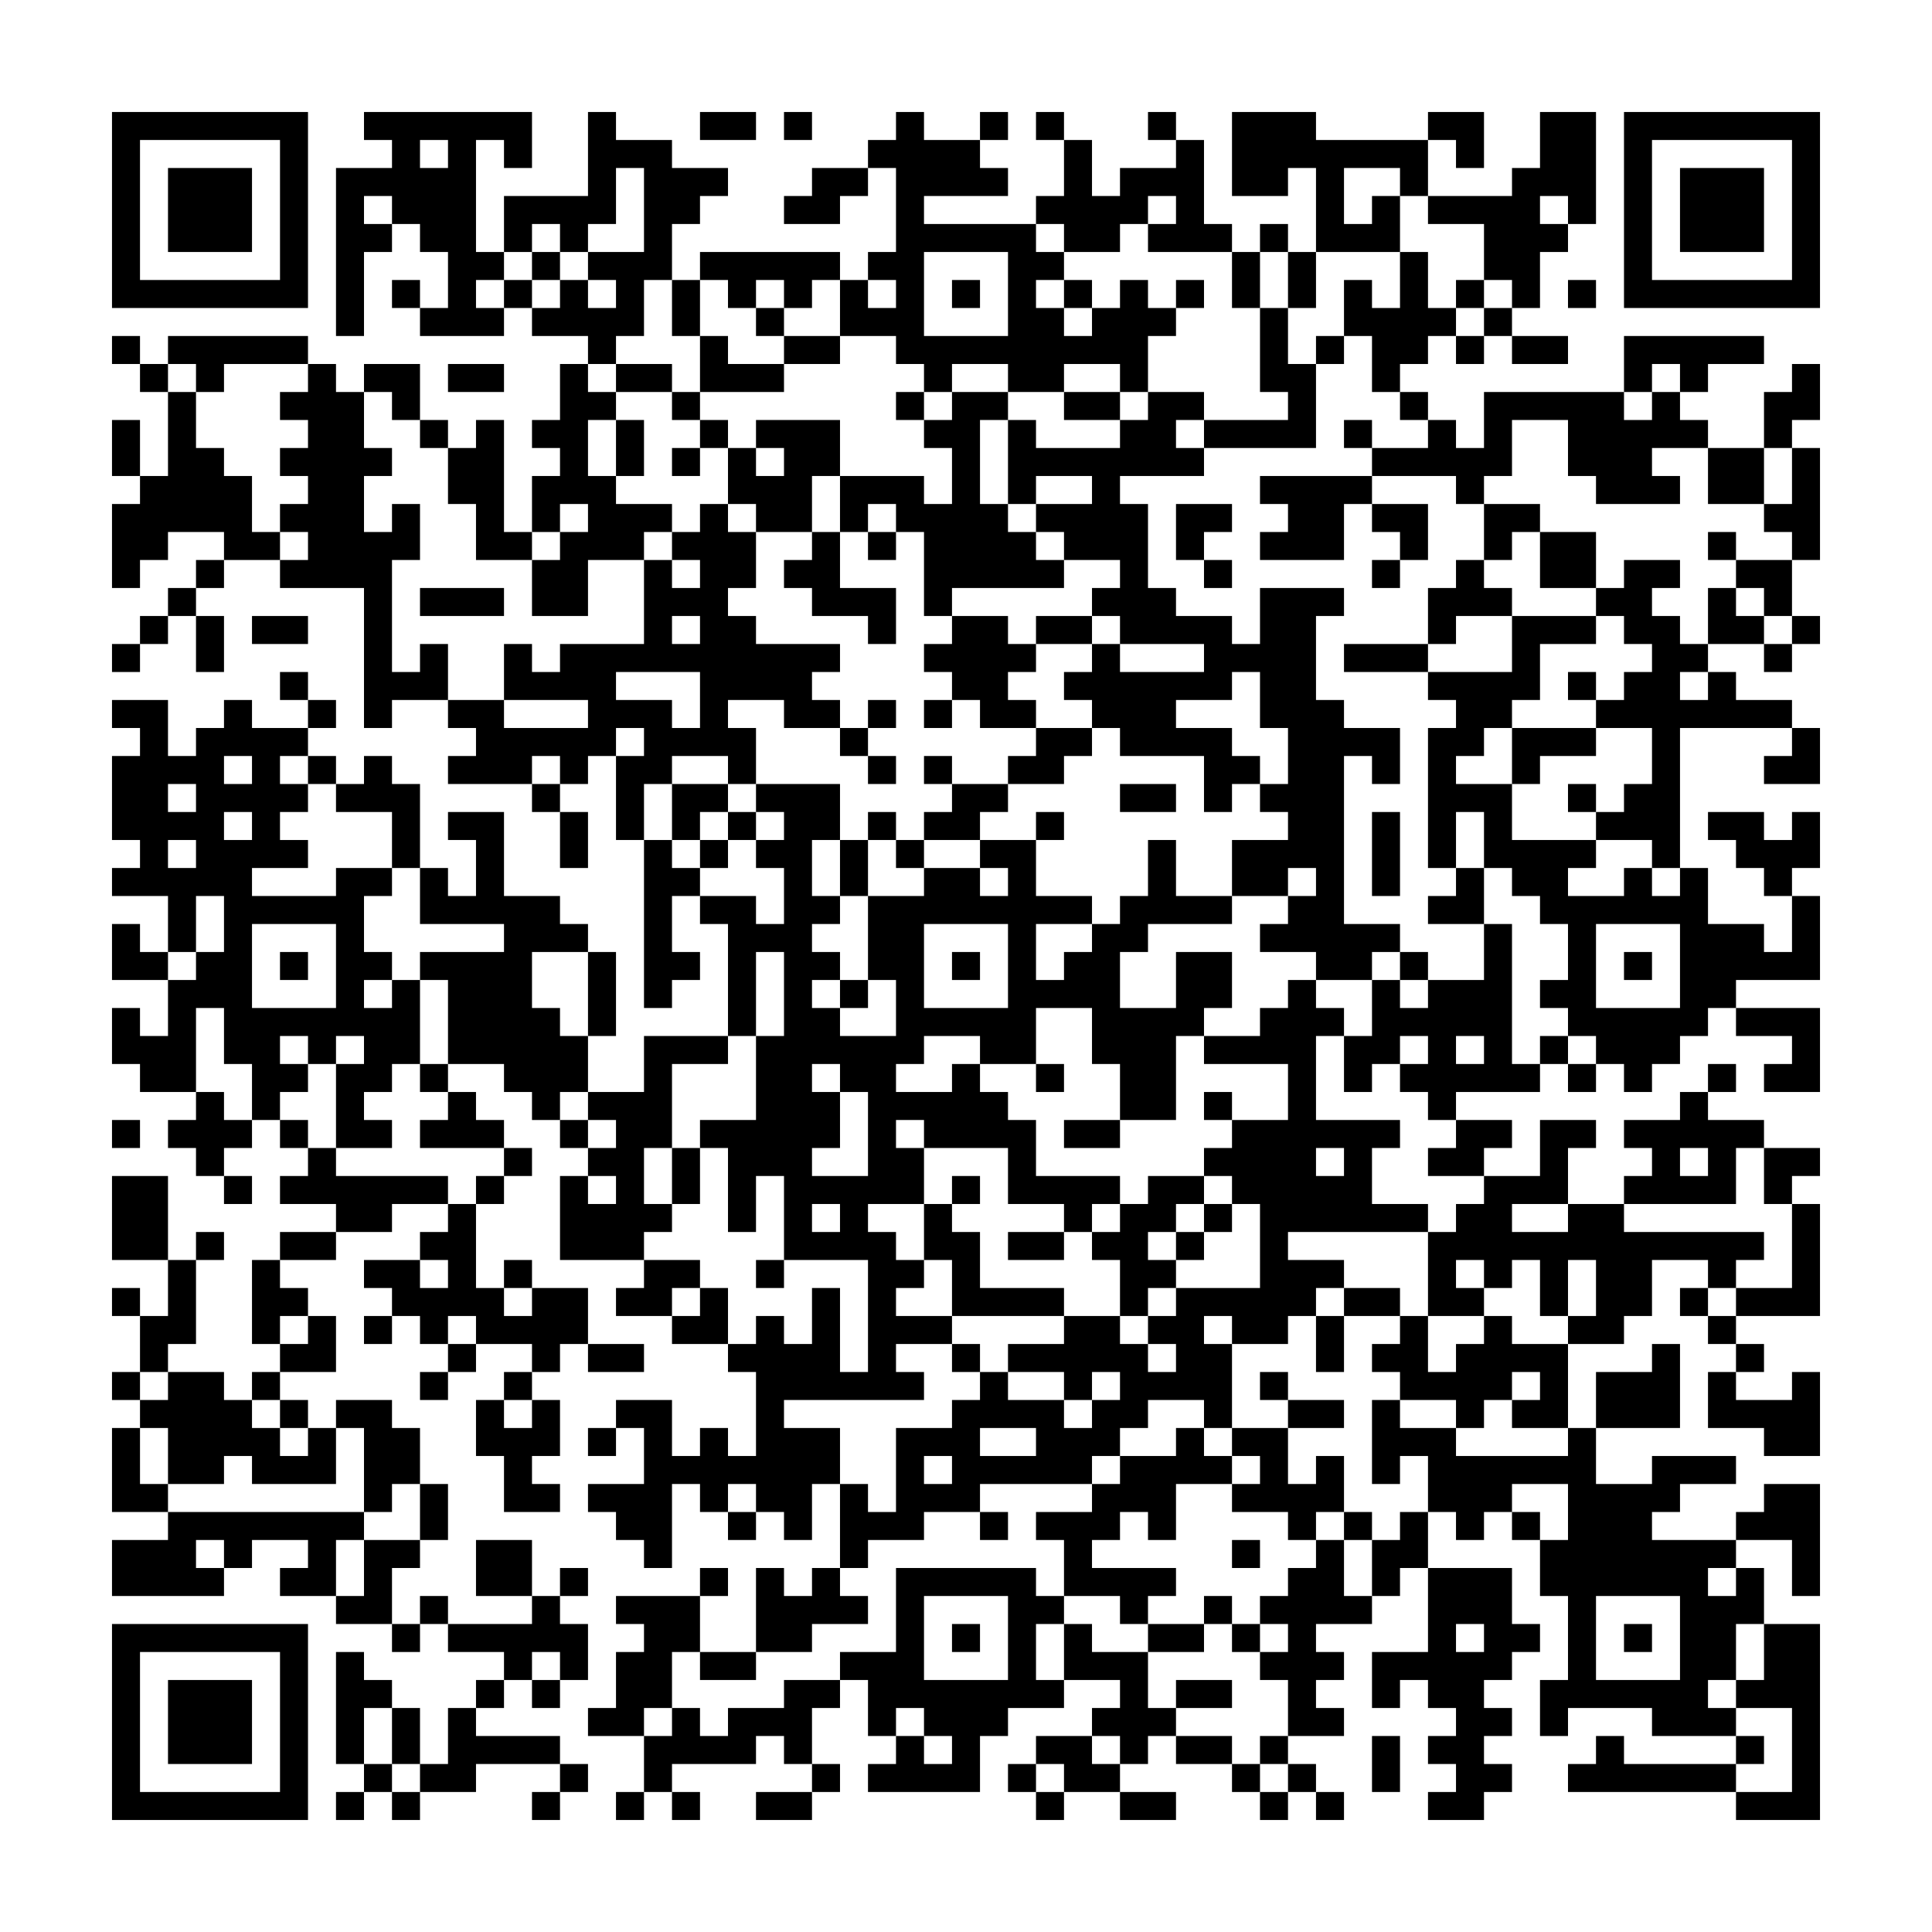
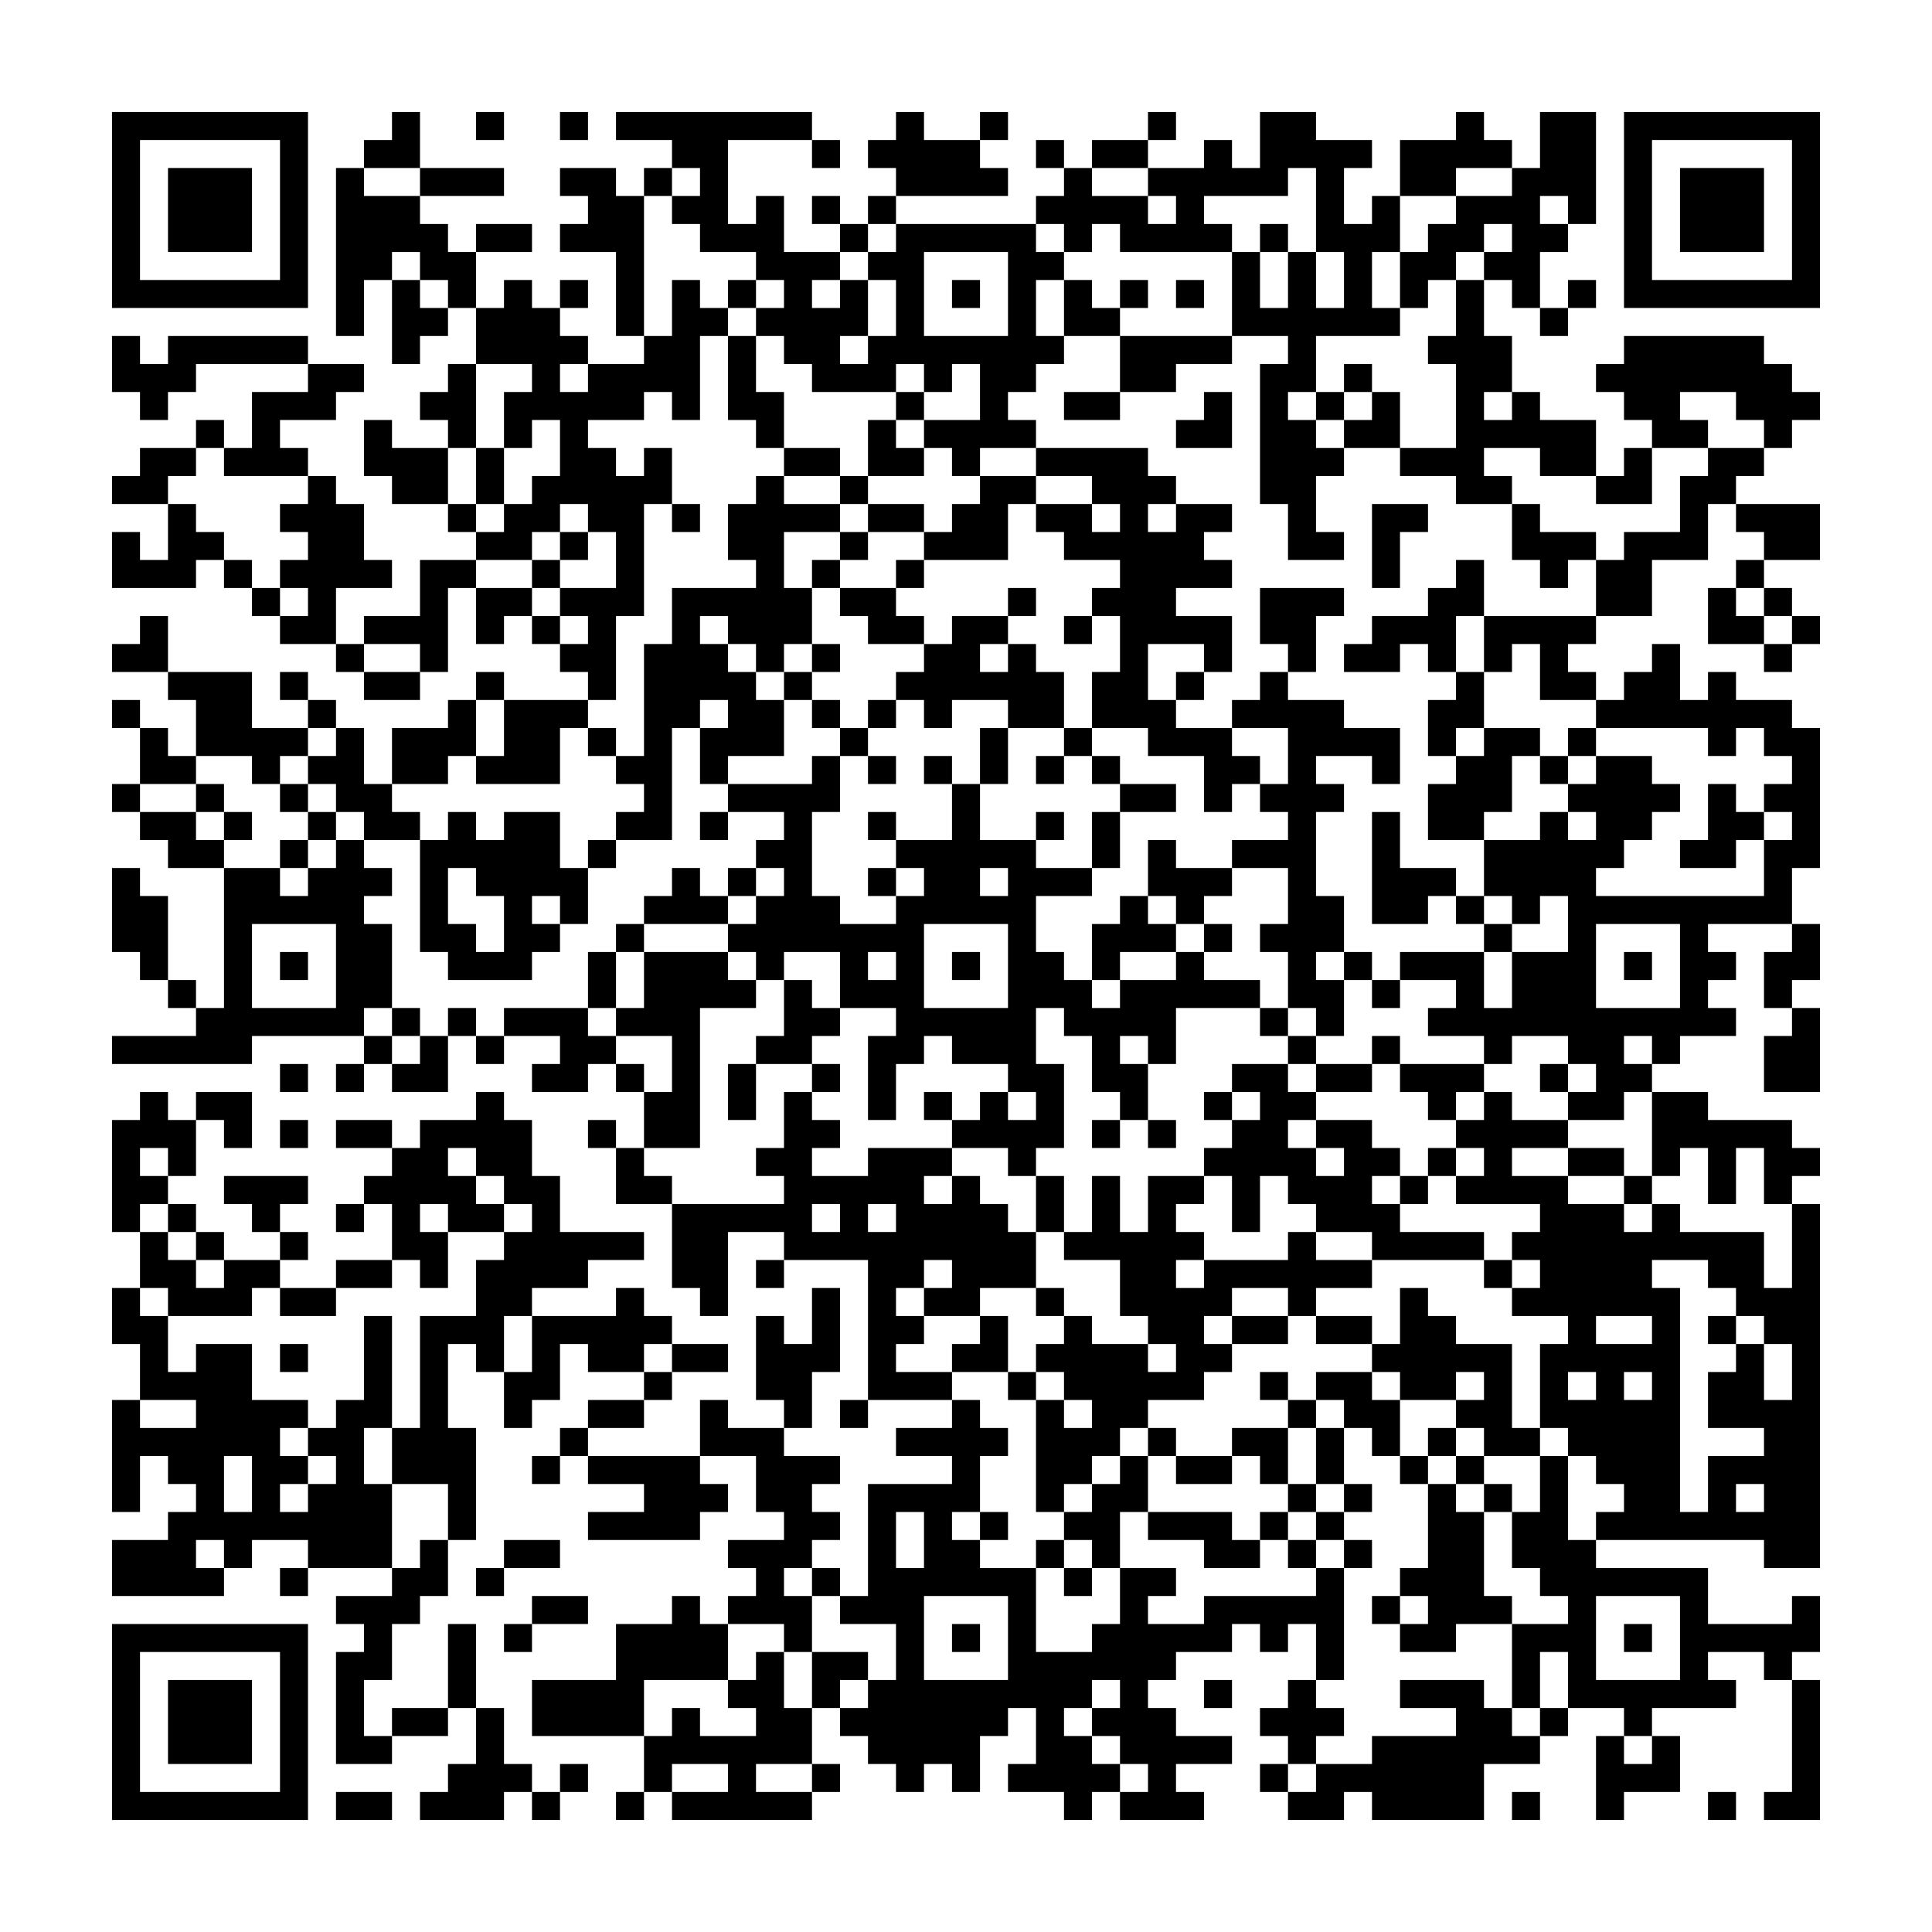
<svg xmlns="http://www.w3.org/2000/svg" viewBox="0 0 69 69">
-   <path d="M4 4h7v7h-7zM13 4h6v2h-1v-1h-1v4h1v1h-1v1h1v1h-3v-1h1v-2h-1v-1h-1v-1h-1v1h1v1h-1v3h-1v-6h2v-1h-1zM21 4h1v1h2v1h2v1h-1v1h-1v2h-1v2h-1v1h-1v-1h-2v-1h1v-1h1v1h1v-1h-1v-1h2v-3h-1v2h-1v1h-1v-1h-1v1h-1v-2h3zM25 4h2v1h-2zM28 4h1v1h-1zM32 4h1v1h2v1h1v1h-3v1h4v1h1v1h-1v1h1v1h1v-1h1v-1h1v1h1v1h-1v2h-1v-1h-2v1h-2v-1h-2v1h-1v-1h-1v-1h-2v-2h1v1h1v-1h-1v-1h1v-3h-1v-1h1zM35 4h1v1h-1zM37 4h1v1h-1zM41 4h1v1h-1zM44 4h3v1h4v2h-1v-1h-2v2h1v-1h1v2h-3v-3h-1v1h-2zM51 4h2v2h-1v-1h-1zM55 4h2v4h-1v-1h-1v1h1v1h-1v2h-1v-1h-1v-2h-2v-1h3v-1h1zM58 4h7v7h-7zM5 5v5h5v-5zM15 5v1h1v-1zM38 5h1v2h1v-1h2v-1h1v3h1v1h-3v-1h1v-1h-1v1h-1v1h-2v-1h-1v-1h1zM59 5v5h5v-5zM6 6h3v3h-3zM29 6h2v1h-1v1h-2v-1h1zM60 6h3v3h-3zM45 8h1v1h-1zM19 9h1v1h-1zM25 9h5v1h-1v1h-1v-1h-1v1h-1v-1h-1zM33 9v3h3v-3zM44 9h1v2h-1zM46 9h1v2h-1zM50 9h1v2h1v1h-1v1h-1v1h-1v-2h-1v-2h1v1h1zM14 10h1v1h-1zM18 10h1v1h-1zM24 10h1v2h-1zM34 10h1v1h-1zM38 10h1v1h-1zM42 10h1v1h-1zM52 10h1v1h-1zM56 10h1v1h-1zM27 11h1v1h-1zM45 11h1v2h1v3h-4v-1h3v-1h-1zM53 11h1v1h-1zM4 12h1v1h-1zM6 12h5v1h-3v1h-1v-1h-1zM25 12h1v1h2v1h-3zM28 12h2v1h-2zM47 12h1v1h-1zM52 12h1v1h-1zM54 12h2v1h-2zM58 12h5v1h-2v1h-1v-1h-1v1h-1zM5 13h1v1h-1zM11 13h1v1h1v2h1v1h-1v2h1v-1h1v2h-1v4h1v-1h1v2h-2v1h-1v-5h-3v-1h1v-1h-1v-1h1v-1h-1v-1h1v-1h-1v-1h1zM13 13h2v2h-1v-1h-1zM16 13h2v1h-2zM20 13h1v1h1v1h-1v2h1v1h2v1h-1v1h-2v2h-2v-2h1v-1h1v-1h-1v1h-1v-2h1v-1h-1v-1h1zM22 13h2v1h-2zM64 13h1v2h-1v1h-1v-2h1zM6 14h1v2h1v1h1v2h1v1h-2v-1h-2v1h-1v1h-1v-3h1v-1h1zM24 14h1v1h-1zM32 14h1v1h-1zM34 14h2v1h-1v3h1v1h1v1h1v1h-4v1h-1v-3h-1v-1h-1v1h-1v-2h3v1h1v-2h-1v-1h1zM38 14h2v1h-2zM41 14h2v1h-1v1h1v1h-3v1h1v3h1v1h2v1h1v-2h3v1h-1v3h1v1h2v2h-1v-1h-1v6h2v1h-1v1h-2v-1h-2v-1h1v-1h1v-1h-1v1h-2v-2h2v-1h-1v-1h1v-2h-1v-2h-1v1h-2v1h2v1h1v1h-1v1h-1v-2h-3v-1h-1v-1h-1v-1h1v-1h1v1h3v-1h-3v-1h-1v-1h1v-1h-2v-1h-1v-1h2v-1h-2v1h-1v-3h1v1h3v-1h1zM50 14h1v1h-1zM53 14h5v1h1v-1h1v1h1v1h-2v1h1v1h-3v-1h-1v-2h-2v2h-1v1h-1v-1h-3v-1h2v-1h1v1h1zM4 15h1v2h-1zM15 15h1v1h-1zM17 15h1v4h1v1h-2v-2h-1v-2h1zM22 15h1v2h-1zM25 15h1v1h-1zM27 15h3v2h-1v2h-2v-1h-1v-2h1v1h1v-1h-1zM48 15h1v1h-1zM24 16h1v1h-1zM61 16h2v2h-2zM64 16h1v4h-1v-1h-1v-1h1zM45 17h4v1h-1v2h-3v-1h1v-1h-1zM25 18h1v1h1v2h-1v1h1v1h3v1h-1v1h1v1h-2v-1h-2v1h1v2h-1v-1h-2v1h-1v2h-1v-3h1v-1h-1v1h-1v1h-1v-1h-1v1h-3v-1h1v-1h-1v-1h2v1h3v-1h-3v-2h1v1h1v-1h3v-3h1v1h1v-1h-1v-1h1zM42 18h2v1h-1v1h-1zM49 18h2v2h-1v-1h-1zM53 18h2v1h-1v1h-1zM29 19h1v2h2v2h-1v-1h-2v-1h-1v-1h1zM31 19h1v1h-1zM55 19h2v2h-2zM61 19h1v1h-1zM7 20h1v1h-1zM43 20h1v1h-1zM49 20h1v1h-1zM52 20h1v1h1v1h-2v1h-1v-2h1zM58 20h2v1h-1v1h1v1h1v1h-1v1h1v-1h1v1h2v1h-4v5h-1v-1h-2v-1h1v-1h1v-2h-2v-1h1v-1h1v-1h-1v-1h-1v-1h1zM62 20h2v2h-1v-1h-1zM6 21h1v1h-1zM15 21h3v1h-3zM61 21h1v1h1v1h-2zM5 22h1v1h-1zM7 22h1v2h-1zM9 22h2v1h-2zM24 22v1h1v-1zM34 22h2v1h1v1h-1v1h1v1h-2v-1h-1v-1h-1v-1h1zM37 22h2v1h-2zM54 22h3v1h-2v2h-1v1h-1v1h-1v1h2v2h3v1h-1v1h2v-1h1v1h1v-1h1v2h2v1h1v-2h1v3h-3v1h-1v1h-1v1h-1v1h-1v-1h-1v-1h-1v-1h-1v-1h1v-2h-1v-1h-1v-1h-1v-2h-1v2h-1v-5h1v-1h-1v-1h3zM64 22h1v1h-1zM4 23h1v1h-1zM48 23h3v1h-3zM63 23h1v1h-1zM10 24h1v1h-1zM22 24v1h2v1h1v-2zM56 24h1v1h-1zM4 25h2v2h1v-1h1v-1h1v1h2v1h-1v1h1v1h-1v1h1v1h-2v1h3v-1h2v1h-1v2h1v1h-1v1h1v-1h1v3h-1v1h-1v1h1v1h-2v-3h1v-1h-1v1h-1v-1h-1v1h1v1h-1v1h-1v-2h-1v-2h-1v3h-2v-1h-1v-2h1v1h1v-2h1v-1h1v-2h-1v2h-1v-2h-2v-1h1v-1h-1v-3h1v-1h-1zM11 25h1v1h-1zM31 25h1v1h-1zM33 25h1v1h-1zM30 26h1v1h-1zM37 26h2v1h-1v1h-2v-1h1zM54 26h3v1h-2v1h-1zM64 26h1v2h-2v-1h1zM8 27v1h1v-1zM11 27h1v1h-1zM13 27h1v1h1v3h-1v-2h-2v-1h1zM31 27h1v1h-1zM33 27h1v1h-1zM6 28v1h1v-1zM19 28h1v1h-1zM24 28h2v1h-1v1h-1zM27 28h3v2h-1v2h1v1h-1v1h1v1h-1v1h1v1h2v-2h-1v-3h2v-1h2v1h1v-1h-1v-1h2v2h2v1h-2v2h1v-1h1v-1h1v-1h1v-2h1v2h2v1h-3v1h-1v2h2v-2h2v2h-1v1h-1v3h-2v-2h-1v-2h-2v2h-2v-1h-2v1h-1v1h2v-1h1v1h1v1h1v2h3v1h-1v1h-1v-1h-2v-2h-3v-1h-1v1h1v2h-2v1h1v1h1v1h-1v1h2v1h-2v1h1v1h-5v1h2v2h-1v2h-1v-1h-1v-1h-1v1h-1v-1h-1v3h-1v-1h-1v-1h-1v-1h2v-2h-1v-1h2v2h1v-1h1v1h1v-3h-1v-1h1v-1h1v1h1v-2h1v3h1v-4h-3v-3h-1v2h-1v-3h-1v-1h2v-3h1v-3h-1v3h-1v-4h-1v-1h2v1h1v-2h-1v-1h1v-1h-1zM34 28h2v1h-1v1h-2v-1h1zM40 28h2v1h-2zM56 28h1v1h-1zM8 29v1h1v-1zM16 29h2v3h2v1h1v1h-2v2h1v1h1v2h-1v1h-1v-1h-1v-1h-2v-3h-1v-1h3v-1h-3v-2h1v1h1v-2h-1zM20 29h1v2h-1zM26 29h1v1h-1zM31 29h1v1h-1zM37 29h1v1h-1zM49 29h1v3h-1zM61 29h2v1h1v-1h1v2h-1v1h-1v-1h-1v-1h-1zM6 30v1h1v-1zM23 30h1v1h1v1h-1v2h1v1h-1v1h-1zM25 30h1v1h-1zM30 30h1v2h-1zM32 30h1v1h-1zM52 31h1v2h-2v-1h1zM4 33h1v1h1v1h-2zM9 33v3h3v-3zM33 33v3h3v-3zM53 33h1v5h1v1h-3v1h-1v-1h-1v-1h1v-1h-1v1h-1v1h-1v-2h1v-2h1v1h1v-1h2zM57 33v3h3v-3zM10 34h1v1h-1zM21 34h1v3h-1zM34 34h1v1h-1zM50 34h1v1h-1zM58 34h1v1h-1zM30 35h1v1h-1zM46 35h1v1h1v1h-1v3h3v1h-1v2h2v1h-5v1h2v1h-1v1h-1v1h-2v-1h-1v1h1v3h-1v-1h-2v1h-1v1h-1v1h-4v1h-2v1h-2v1h-1v-3h1v1h1v-3h2v-1h1v-1h1v1h2v1h1v-1h1v-1h-1v1h-1v-1h-2v-1h2v-1h2v1h1v1h1v-1h-1v-1h1v-1h3v-3h-1v-1h-1v-1h1v-1h2v-2h-3v-1h2v-1h1zM62 36h3v3h-2v-1h1v-1h-2zM23 37h3v1h-2v3h-1v2h1v1h-1v1h-3v-3h1v1h1v-1h-1v-1h1v-1h-1v-1h2zM52 37v1h1v-1zM55 37h1v1h-1zM15 38h1v1h-1zM29 38v1h1v2h-1v1h2v-3h-1v-1zM37 38h1v1h-1zM56 38h1v1h-1zM61 38h1v1h-1zM7 39h1v1h1v1h-1v1h-1v-1h-1v-1h1zM16 39h1v1h1v1h-3v-1h1zM43 39h1v1h-1zM60 39h1v1h2v1h-1v2h-4v-1h1v-1h-1v-1h2zM4 40h1v1h-1zM10 40h1v1h-1zM20 40h1v1h-1zM38 40h2v1h-2zM52 40h2v1h-1v1h-2v-1h1zM55 40h2v1h-1v2h-2v1h2v-1h2v1h5v1h-1v1h-1v-1h-2v2h-1v1h-2v-1h1v-2h-1v2h-1v-2h-1v1h-1v-1h-1v1h1v1h-2v-3h1v-1h1v-1h2zM11 41h1v1h4v1h-2v1h-2v-1h-2v-1h1zM18 41h1v1h-1zM24 41h1v2h-1zM47 41v1h1v-1zM60 41v1h1v-1zM63 41h2v1h-1v1h-1zM4 42h2v3h-2zM8 42h1v1h-1zM17 42h1v1h-1zM34 42h1v1h-1zM41 42h2v1h-1v1h-1v1h1v1h-1v1h-1v-2h-1v-1h1v-1h1zM16 43h1v3h1v1h1v-1h2v2h-1v1h-1v-1h-2v-1h-1v1h-1v-1h-1v-1h-1v-1h2v1h1v-1h-1v-1h1zM29 43v1h1v-1zM33 43h1v1h1v2h3v1h-4v-2h-1zM43 43h1v1h-1zM64 43h1v4h-3v-1h2zM7 44h1v1h-1zM10 44h2v1h-2zM36 44h2v1h-2zM42 44h1v1h-1zM6 45h1v3h-1v1h-1v-2h1zM9 45h1v1h1v1h-1v1h-1zM18 45h1v1h-1zM23 45h2v1h-1v1h-2v-1h1zM27 45h1v1h-1zM4 46h1v1h-1zM25 46h1v2h-2v-1h1zM48 46h2v1h-2zM60 46h1v1h-1zM11 47h1v2h-2v-1h1zM13 47h1v1h-1zM47 47h1v2h-1zM50 47h1v2h1v-1h1v-1h1v1h2v3h-2v-1h1v-1h-1v1h-1v1h-1v-1h-2v-1h-1v-1h1zM61 47h1v1h-1zM16 48h1v1h-1zM21 48h2v1h-2zM34 48h1v1h-1zM59 48h1v3h-3v-2h2zM62 48h1v1h-1zM4 49h1v1h-1zM6 49h2v1h1v1h1v1h1v-1h1v2h-3v-1h-1v1h-2v-2h-1v-1h1zM9 49h1v1h-1zM15 49h1v1h-1zM18 49h1v1h-1zM45 49h1v1h-1zM61 49h1v1h2v-1h1v3h-2v-1h-2zM10 50h1v1h-1zM12 50h2v1h1v2h-1v1h-1v-3h-1zM17 50h1v1h1v-1h1v2h-1v1h1v1h-2v-2h-1zM46 50h2v1h-2zM49 50h1v1h2v1h4v-1h1v2h2v-1h3v1h-2v1h-1v1h3v1h-1v1h1v-1h1v2h-1v2h-1v1h1v1h-3v-1h-3v1h-1v-2h1v-3h-1v-2h1v-2h-2v1h-1v1h-1v-1h-1v-2h-1v1h-1zM4 51h1v2h1v1h-2zM21 51h1v1h-1zM35 51v1h2v-1zM42 51h1v1h1v1h-2v2h-1v-1h-1v1h-1v1h3v1h-1v1h-1v-1h-2v-2h-1v-1h2v-1h1v-1h2zM44 51h2v2h1v-1h1v2h-1v1h-1v-1h-2v-1h1v-1h-1zM33 52v1h1v-1zM15 53h1v2h-1zM63 53h2v4h-1v-2h-2v-1h1zM6 54h7v1h-1v2h-2v-1h1v-1h-2v1h-1v-1h-1v1h1v1h-4v-2h2zM26 54h1v1h-1zM35 54h1v1h-1zM48 54h1v1h-1zM50 54h1v2h-1v1h-1v-2h1zM54 54h1v1h-1zM13 55h2v1h-1v2h-2v-1h1zM17 55h2v2h-2zM44 55h1v1h-1zM47 55h1v2h1v1h-2v1h1v1h-1v1h1v1h-2v-2h-1v-1h1v-1h-1v-1h1v-1h1zM20 56h1v1h-1zM25 56h1v1h-1zM27 56h1v1h1v-1h1v1h1v1h-2v1h-2zM32 56h5v1h1v1h-1v2h1v1h-2v1h-1v2h-4v-1h1v-1h1v1h1v-1h-1v-1h-1v1h-1v-2h-1v-1h2zM51 56h3v2h1v1h-1v1h-1v1h1v1h-1v1h1v1h-1v1h-2v-1h1v-1h-1v-1h1v-1h-1v-1h-1v1h-1v-2h2zM15 57h1v1h-1zM19 57h1v1h1v2h-1v-1h-1v1h-1v-1h-2v-1h3zM22 57h3v2h-1v2h-1v1h-2v-1h1v-2h1v-1h-1zM33 57v3h3v-3zM43 57h1v1h-1zM57 57v3h3v-3zM4 58h7v7h-7zM14 58h1v1h-1zM34 58h1v1h-1zM38 58h1v1h2v2h1v1h-1v1h-1v-1h-1v-1h1v-1h-2zM41 58h2v1h-2zM44 58h1v1h-1zM52 58v1h1v-1zM58 58h1v1h-1zM63 58h2v7h-3v-1h2v-3h-2v-1h1zM5 59v5h5v-5zM12 59h1v1h1v1h-1v2h-1zM25 59h2v1h-2zM6 60h3v3h-3zM17 60h1v1h-1zM19 60h1v1h-1zM28 60h2v1h-1v2h-1v-1h-1v1h-3v1h-1v-2h1v-1h1v1h1v-1h2zM42 60h2v1h-2zM14 61h1v2h-1zM16 61h1v1h3v1h-3v1h-2v-1h1zM37 62h2v1h1v1h-2v-1h-1zM42 62h2v1h-2zM45 62h1v1h-1zM49 62h1v2h-1zM57 62h1v1h4v1h-6v-1h1zM62 62h1v1h-1zM13 63h1v1h-1zM20 63h1v1h-1zM29 63h1v1h-1zM36 63h1v1h-1zM44 63h1v1h-1zM46 63h1v1h-1zM12 64h1v1h-1zM14 64h1v1h-1zM19 64h1v1h-1zM22 64h1v1h-1zM24 64h1v1h-1zM27 64h2v1h-2zM37 64h1v1h-1zM40 64h2v1h-2zM45 64h1v1h-1zM47 64h1v1h-1z" />
+   <path d="M4 4h7v7h-7zM14 4h1v2h-2v-1h1zM17 4h1v1h-1zM20 4h1v1h-1zM22 4h7v1h-3v3h1v-1h1v2h2v1h-1v1h1v-1h1v2h-1v1h1v-1h1v-2h-1v-1h1v-1h5v1h1v1h-1v2h1v1h-1v1h-1v1h1v1h-2v1h-1v-1h-1v-1h2v-2h-1v1h-1v-1h-1v1h-3v-1h-1v-1h-1v-1h1v-1h-1v-1h-2v-1h-1v-1h1v-1h-1v-1h-2zM32 4h1v1h2v1h1v1h-4v-1h-1v-1h1zM35 4h1v1h-1zM41 4h1v1h-1zM45 4h2v1h2v1h-1v2h1v-1h1v2h-1v2h1v1h-3v2h-1v1h1v1h1v1h-1v2h1v1h-2v-2h-1v-5h1v-1h-2v-3h1v2h1v-2h1v2h1v-2h-1v-3h-1v1h-3v1h1v1h-4v-1h-1v1h-1v-1h-1v-1h1v-1h1v1h2v1h1v-1h-1v-1h2v-1h1v1h1zM52 4h1v1h1v1h-2v1h-2v-2h2zM55 4h2v4h-1v-1h-1v1h1v1h-1v2h-1v-1h-1v-1h1v-1h-1v1h-1v1h-1v1h-1v-2h1v-1h1v-1h2v-1h1zM58 4h7v7h-7zM5 5v5h5v-5zM29 5h1v1h-1zM37 5h1v1h-1zM39 5h2v1h-2zM59 5v5h5v-5zM6 6h3v3h-3zM12 6h1v1h2v1h1v1h1v2h-1v-1h-1v-1h-1v1h-1v2h-1zM15 6h3v1h-3zM20 6h2v1h1v5h-1v-3h-2v-1h1v-1h-1zM23 6h1v1h-1zM60 6h3v3h-3zM29 7h1v1h-1zM31 7h1v1h-1zM17 8h2v1h-2zM30 8h1v1h-1zM45 8h1v1h-1zM33 9v3h3v-3zM14 10h1v1h1v1h-1v1h-1zM18 10h1v1h1v1h1v1h-1v1h1v-1h2v-1h1v-2h1v1h1v1h-1v3h-1v-1h-1v1h-2v1h1v1h1v-1h1v2h-1v4h-1v3h-1v-1h-1v-1h1v-1h-1v-1h2v-2h-1v-1h-1v1h-1v1h-2v-1h1v-1h1v-1h1v-2h-1v1h-1v-2h1v-1h-2v-2h1zM20 10h1v1h-1zM26 10h1v1h-1zM34 10h1v1h-1zM38 10h1v1h1v1h-2zM40 10h1v1h-1zM42 10h1v1h-1zM52 10h1v2h1v2h-1v1h1v-1h1v1h2v2h-2v-1h-2v1h1v1h-2v-1h-2v-1h2v-3h-1v-1h1zM56 10h1v1h-1zM55 11h1v1h-1zM4 12h1v1h1v-1h5v1h-4v1h-1v1h-1v-1h-1zM26 12h1v2h1v2h-1v-1h-1zM40 12h4v1h-2v1h-2zM58 12h5v1h1v1h1v1h-1v1h-1v-1h-1v-1h-2v1h1v1h-2v-1h-1v-1h-1v-1h1zM11 13h2v1h-1v1h-2v1h1v1h-3v-1h1v-2h2zM16 13h1v3h-1v-1h-1v-1h1zM48 13h1v1h-1zM32 14h1v1h-1zM38 14h2v1h-2zM43 14h1v2h-2v-1h1zM47 14h1v1h-1zM49 14h1v2h-2v-1h1zM7 15h1v1h-1zM13 15h1v1h2v2h-2v-1h-1zM31 15h1v1h1v1h-2zM5 16h2v1h-1v1h-2v-1h1zM17 16h1v2h-1zM28 16h2v1h-2zM37 16h4v1h1v1h-1v1h1v-1h2v1h-1v1h1v1h-2v1h2v2h-1v-1h-2v2h1v1h2v1h1v1h-1v1h-1v-2h-2v-1h-2v-2h1v-2h-1v-1h1v-1h-2v-1h-1v-1h2v1h1v-1h-1v-1h-2zM58 16h1v2h-2v-1h1zM61 16h2v1h-1v1h-1v2h-2v2h-2v-2h1v-1h2v-2h1zM11 17h1v1h1v2h1v1h-2v2h-2v-1h1v-1h-1v-1h1v-1h-1v-1h1zM27 17h1v1h2v1h-2v2h1v2h-1v1h-1v-1h-1v-1h-1v1h1v1h1v1h1v2h-2v1h-1v-2h1v-1h-1v1h-1v4h-2v-1h1v-1h-1v-1h1v-4h1v-2h3v-1h-1v-2h1zM30 17h1v1h-1zM35 17h2v1h-1v2h-3v-1h1v-1h1zM6 18h1v1h1v1h-1v1h-3v-2h1v1h1zM16 18h1v1h-1zM24 18h1v1h-1zM31 18h2v1h-2zM49 18h2v1h-1v2h-1zM54 18h1v1h2v1h-1v1h-1v-1h-1zM62 18h3v2h-2v-1h-1zM20 19h1v1h-1zM30 19h1v1h-1zM8 20h1v1h-1zM15 20h2v1h-1v3h-1v-1h-2v-1h2zM19 20h1v1h-1zM29 20h1v1h-1zM32 20h1v1h-1zM52 20h1v2h-1v2h-1v-1h-1v1h-2v-1h1v-1h2v-1h1zM62 20h1v1h-1zM9 21h1v1h-1zM17 21h2v1h-1v1h-1zM30 21h2v1h1v1h-2v-1h-1zM36 21h1v1h-1zM45 21h3v1h-1v2h-1v-1h-1zM61 21h1v1h1v1h-2zM63 21h1v1h-1zM5 22h1v2h-2v-1h1zM19 22h1v1h-1zM34 22h2v1h-1v1h1v-1h1v1h1v2h-2v-1h-2v1h-1v-1h-1v-1h1v-1h1zM38 22h1v1h-1zM53 22h4v1h-1v1h1v1h-2v-2h-1v1h-1zM64 22h1v1h-1zM12 23h1v1h-1zM29 23h1v1h-1zM59 23h1v2h1v-1h1v1h2v1h1v5h-1v2h-3v1h1v1h-1v1h1v1h-2v1h-1v-1h-1v1h1v1h-1v1h-2v-1h1v-1h-1v-1h-2v1h-1v-1h-2v-1h1v-1h-2v-1h3v2h1v-2h2v-2h-1v1h-1v-1h-1v-2h2v-1h1v1h1v-1h-1v-1h1v-1h2v1h1v1h-1v1h-1v1h-1v1h6v-2h1v-1h-1v-1h1v-1h-1v-1h-1v1h-1v-1h-4v-1h1v-1h1zM63 23h1v1h-1zM6 24h3v2h2v1h-1v1h-1v-1h-2v-2h-1zM10 24h1v1h-1zM13 24h2v1h-2zM17 24h1v1h-1zM28 24h1v1h-1zM42 24h1v1h-1zM45 24h1v1h2v1h2v2h-1v-1h-2v1h1v1h-1v3h1v2h-1v1h1v2h-1v-1h-1v-2h-1v-1h1v-2h-2v-1h2v-1h-1v-1h1v-2h-2v-1h1zM52 24h1v2h-1v1h-1v-2h1zM4 25h1v1h-1zM11 25h1v1h-1zM16 25h1v2h-1v1h-2v-2h2zM18 25h3v1h-1v2h-3v-1h1zM29 25h1v1h-1zM31 25h1v1h-1zM5 26h1v1h1v1h-2zM12 26h1v2h1v1h1v1h-2v-1h-1v-1h-1v-1h1zM21 26h1v1h-1zM30 26h1v1h-1zM35 26h1v2h-1zM38 26h1v1h-1zM53 26h2v1h-1v2h-1v1h-2v-2h1v-1h1zM56 26h1v1h-1zM29 27h1v2h-1v3h1v1h2v-1h1v-1h-1v-1h2v-2h1v2h2v1h2v1h-2v2h1v1h1v1h1v-1h2v-1h1v1h2v1h-3v2h-1v-1h-1v1h1v2h-1v-1h-1v-2h-1v-1h-1v2h1v3h-1v1h-1v-1h-2v-1h1v-1h1v1h1v-1h-1v-1h-2v-1h-1v1h-1v2h-1v-3h1v-1h-2v-2h-2v1h-1v-1h-1v-1h1v-1h1v-1h-1v-1h1v-1h-2v-1h3zM31 27h1v1h-1zM33 27h1v1h-1zM37 27h1v1h-1zM39 27h1v1h-1zM55 27h1v1h-1zM4 28h1v1h-1zM7 28h1v1h-1zM10 28h1v1h-1zM40 28h2v1h-2zM61 28h1v1h1v1h-1v1h-2v-1h1zM5 29h2v1h1v1h-2v-1h-1zM8 29h1v1h-1zM11 29h1v1h-1zM16 29h1v1h1v-1h2v2h1v2h-1v-1h-1v1h1v1h-1v1h-3v-1h-1v-4h1zM25 29h1v1h-1zM31 29h1v1h-1zM37 29h1v1h-1zM39 29h1v2h-1zM49 29h1v2h2v1h-1v1h-2zM10 30h1v1h-1zM12 30h1v1h1v1h-1v1h1v3h-1v1h-4v1h-5v-1h3v-1h1v-5h2v1h1v-1h1zM21 30h1v1h-1zM41 30h1v1h2v1h-1v1h-1v-1h-1zM4 31h1v1h1v3h-1v-1h-1zM16 31v2h1v1h1v-2h-1v-1zM24 31h1v1h1v1h-3v-1h1zM26 31h1v1h-1zM31 31h1v1h-1zM35 31v1h1v-1zM40 32h1v1h1v1h-2v1h-1v-2h1zM52 32h1v1h-1zM9 33v3h3v-3zM22 33h1v1h-1zM33 33v3h3v-3zM43 33h1v1h-1zM53 33h1v1h-1zM57 33v3h3v-3zM64 33h1v2h-1v1h-1v-2h1zM10 34h1v1h-1zM21 34h1v2h-1zM23 34h3v1h1v1h-2v5h-2v-2h1v-2h-2v-1h1zM31 34v1h1v-1zM34 34h1v1h-1zM48 34h1v1h-1zM58 34h1v1h-1zM6 35h1v1h-1zM28 35h1v1h1v1h-1v1h-2v-1h1zM49 35h1v1h-1zM14 36h1v1h-1zM16 36h1v1h-1zM18 36h3v1h1v1h-1v1h-2v-1h1v-1h-2zM45 36h1v1h-1zM64 36h1v3h-2v-2h1zM13 37h1v1h-1zM15 37h1v2h-2v-1h1zM17 37h1v1h-1zM46 37h1v1h-1zM49 37h1v1h-1zM10 38h1v1h-1zM12 38h1v1h-1zM22 38h1v1h-1zM26 38h1v2h-1zM29 38h1v1h-1zM44 38h2v1h1v1h-1v1h1v1h1v-1h-1v-1h2v1h1v1h-1v1h1v1h3v1h-4v-1h-2v-1h-1v-1h-1v2h-1v-2h-1v-1h1v-1h1v-1h-1zM47 38h2v1h-2zM50 38h3v1h-1v1h-1v-1h-1zM55 38h1v1h-1zM5 39h1v1h1v2h-1v-1h-1v1h1v1h-1v1h-1v-4h1zM7 39h2v2h-1v-1h-1zM17 39h1v1h1v2h1v2h3v1h-2v1h-2v1h-1v2h-1v-1h-1v3h1v4h-1v-2h-2v-2h1v-4h2v-2h1v-1h1v-1h-1v-1h-1v-1h-1v1h1v1h1v1h-2v-1h-1v1h1v2h-1v-1h-1v-2h-1v-1h1v-1h1v-1h2zM28 39h1v1h1v1h-1v1h2v-1h3v1h-1v1h1v-1h1v1h1v1h1v2h-2v1h-2v-1h1v-1h-1v1h-1v1h1v1h-1v1h2v1h-3v-5h-3v-1h-2v3h-1v-1h-1v-3h4v-1h-1v-1h1zM33 39h1v1h-1zM43 39h1v1h-1zM53 39h1v1h2v1h-2v1h2v1h2v1h1v-1h1v1h3v2h1v-3h1v13h-2v-1h-6v-1h1v-1h-1v-1h-1v-1h-1v-3h1v-1h-2v-1h1v-1h-1v-1h1v-1h-3v-1h1v-1h-1v-1h1zM59 39h2v1h3v1h1v1h-1v1h-1v-2h-1v2h-1v-2h-1v1h-1zM10 40h1v1h-1zM12 40h2v1h-2zM21 40h1v1h-1zM39 40h1v1h-1zM41 40h1v1h-1zM22 41h1v1h1v1h-2zM51 41h1v1h-1zM56 41h2v1h-2zM8 42h3v1h-1v1h-1v-1h-1zM37 42h1v2h-1zM39 42h1v2h1v-2h2v1h-1v1h1v1h-1v1h1v-1h3v-1h1v1h2v1h-2v1h-1v-1h-2v1h-1v1h1v1h-1v1h-2v1h-1v1h-1v1h-1v1h-1v-4h1v1h1v-1h-1v-1h-1v-1h1v-1h1v1h2v1h1v-1h-1v-1h-1v-2h-2v-1h1zM50 42h1v1h-1zM58 42h1v1h-1zM6 43h1v1h-1zM12 43h1v1h-1zM29 43v1h1v-1zM31 43v1h1v-1zM5 44h1v1h1v1h1v-1h2v1h-1v1h-3v-1h-1zM7 44h1v1h-1zM10 44h1v1h-1zM12 45h2v1h-2zM27 45h1v1h-1zM53 45h1v1h-1zM59 45v1h1v8h1v-2h2v-1h-2v-2h1v-1h1v2h1v-2h-1v-1h-1v-1h-1v-1zM4 46h1v1h1v2h1v-1h2v2h2v1h-1v1h1v1h-1v1h1v-1h1v-1h-1v-1h1v-1h1v-3h1v4h-1v2h1v3h-3v-1h-2v1h-1v-1h-1v1h1v1h-4v-2h2v-1h1v-1h-1v-1h-1v2h-1v-4h1v1h2v-1h-2v-2h-1zM10 46h2v1h-2zM22 46h1v1h1v1h-1v1h-2v-1h-1v2h-1v1h-1v-2h1v-2h3zM29 46h1v3h-1v2h-1v-1h-1v-3h1v1h1zM37 46h1v1h-1zM50 46h1v1h1v1h2v3h1v1h-2v-1h-1v-1h1v-1h-1v1h-2v-1h-1v-1h1zM35 47h1v2h-2v-1h1zM44 47h2v1h-2zM47 47h2v1h-2zM57 47v1h2v-1zM61 47h1v1h-1zM10 48h1v1h-1zM24 48h2v1h-2zM23 49h1v1h-1zM36 49h1v1h-1zM45 49h1v1h-1zM47 49h2v1h1v2h-1v-1h-1v-1h-1zM56 49v1h1v-1zM58 49v1h1v-1zM21 50h2v1h-2zM25 50h1v1h2v1h2v1h-1v1h1v1h-1v1h-1v1h1v2h-1v-1h-2v-1h1v-1h-1v-1h2v-1h-1v-2h-2zM30 50h1v1h-1zM34 50h1v1h1v1h-1v2h-1v1h1v1h2v3h2v-1h1v-2h2v1h-1v1h2v-1h4v-1h1v4h-1v-2h-1v1h-1v-1h-1v1h-2v1h-1v1h1v1h2v1h-2v1h1v1h-3v-1h1v-1h-1v-1h-1v-1h1v-1h-1v1h-1v1h1v1h1v1h-1v1h-1v-1h-2v-1h1v-2h-1v1h-1v2h-1v-1h-1v1h-1v-1h-1v-1h-1v-1h1v-1h1v-2h-2v-1h1v-4h3v-1h-2v-1h2zM46 50h1v1h-1zM20 51h1v1h-1zM41 51h1v1h-1zM44 51h2v2h-1v-1h-1zM47 51h1v2h-1zM51 51h1v1h-1zM8 52v2h1v-2zM19 52h1v1h-1zM21 52h4v1h1v1h-1v1h-4v-1h2v-1h-2zM40 52h1v2h-1v2h-1v-1h-1v-1h1v-1h1zM42 52h2v1h-2zM50 52h1v1h-1zM52 52h1v1h-1zM55 52h1v3h1v1h4v2h3v-1h1v2h-1v1h-1v-1h-2v1h1v1h-3v1h-1v-1h-2v-2h-1v2h-1v-3h2v-1h-1v-1h-1v-2h1zM46 53h1v1h-1zM48 53h1v1h-1zM51 53h1v1h1v3h1v1h-2v1h-2v-1h1v-1h-1v-1h1zM53 53h1v1h-1zM62 53v1h1v-1zM32 54v2h1v-2zM35 54h1v1h-1zM41 54h3v1h1v1h-2v-1h-2zM45 54h1v1h-1zM47 54h1v1h-1zM15 55h1v2h-1v1h-1v2h-1v2h1v1h-2v-4h1v-1h-1v-1h2v-1h1zM18 55h2v1h-2zM37 55h1v1h-1zM46 55h1v1h-1zM48 55h1v1h-1zM10 56h1v1h-1zM17 56h1v1h-1zM29 56h1v1h-1zM38 56h1v1h-1zM19 57h2v1h-2zM24 57h1v1h1v2h-3v2h-4v-2h3v-2h2zM33 57v3h3v-3zM49 57h1v1h-1zM57 57v3h3v-3zM4 58h7v7h-7zM16 58h1v3h-1zM18 58h1v1h-1zM34 58h1v1h-1zM58 58h1v1h-1zM5 59v5h5v-5zM27 59h1v2h1v2h-2v1h2v1h-5v-1h2v-1h-2v1h-1v-2h1v-1h1v1h2v-1h-1v-1h1zM29 59h2v1h-1v1h-1zM6 60h3v3h-3zM43 60h1v1h-1zM46 60h1v1h1v1h-1v1h-1v-1h-1v-1h1zM50 60h3v1h1v1h1v1h-2v2h-4v-1h-1v1h-2v-1h1v-1h2v-1h3v-1h-2zM64 60h1v5h-2v-1h1zM14 61h2v1h-2zM17 61h1v2h1v1h-1v1h-3v-1h1v-1h1zM55 61h1v1h-1zM57 62h1v1h1v-1h1v2h-2v1h-1zM20 63h1v1h-1zM29 63h1v1h-1zM45 63h1v1h-1zM12 64h2v1h-2zM19 64h1v1h-1zM22 64h1v1h-1zM54 64h1v1h-1zM61 64h1v1h-1z" />
</svg>
